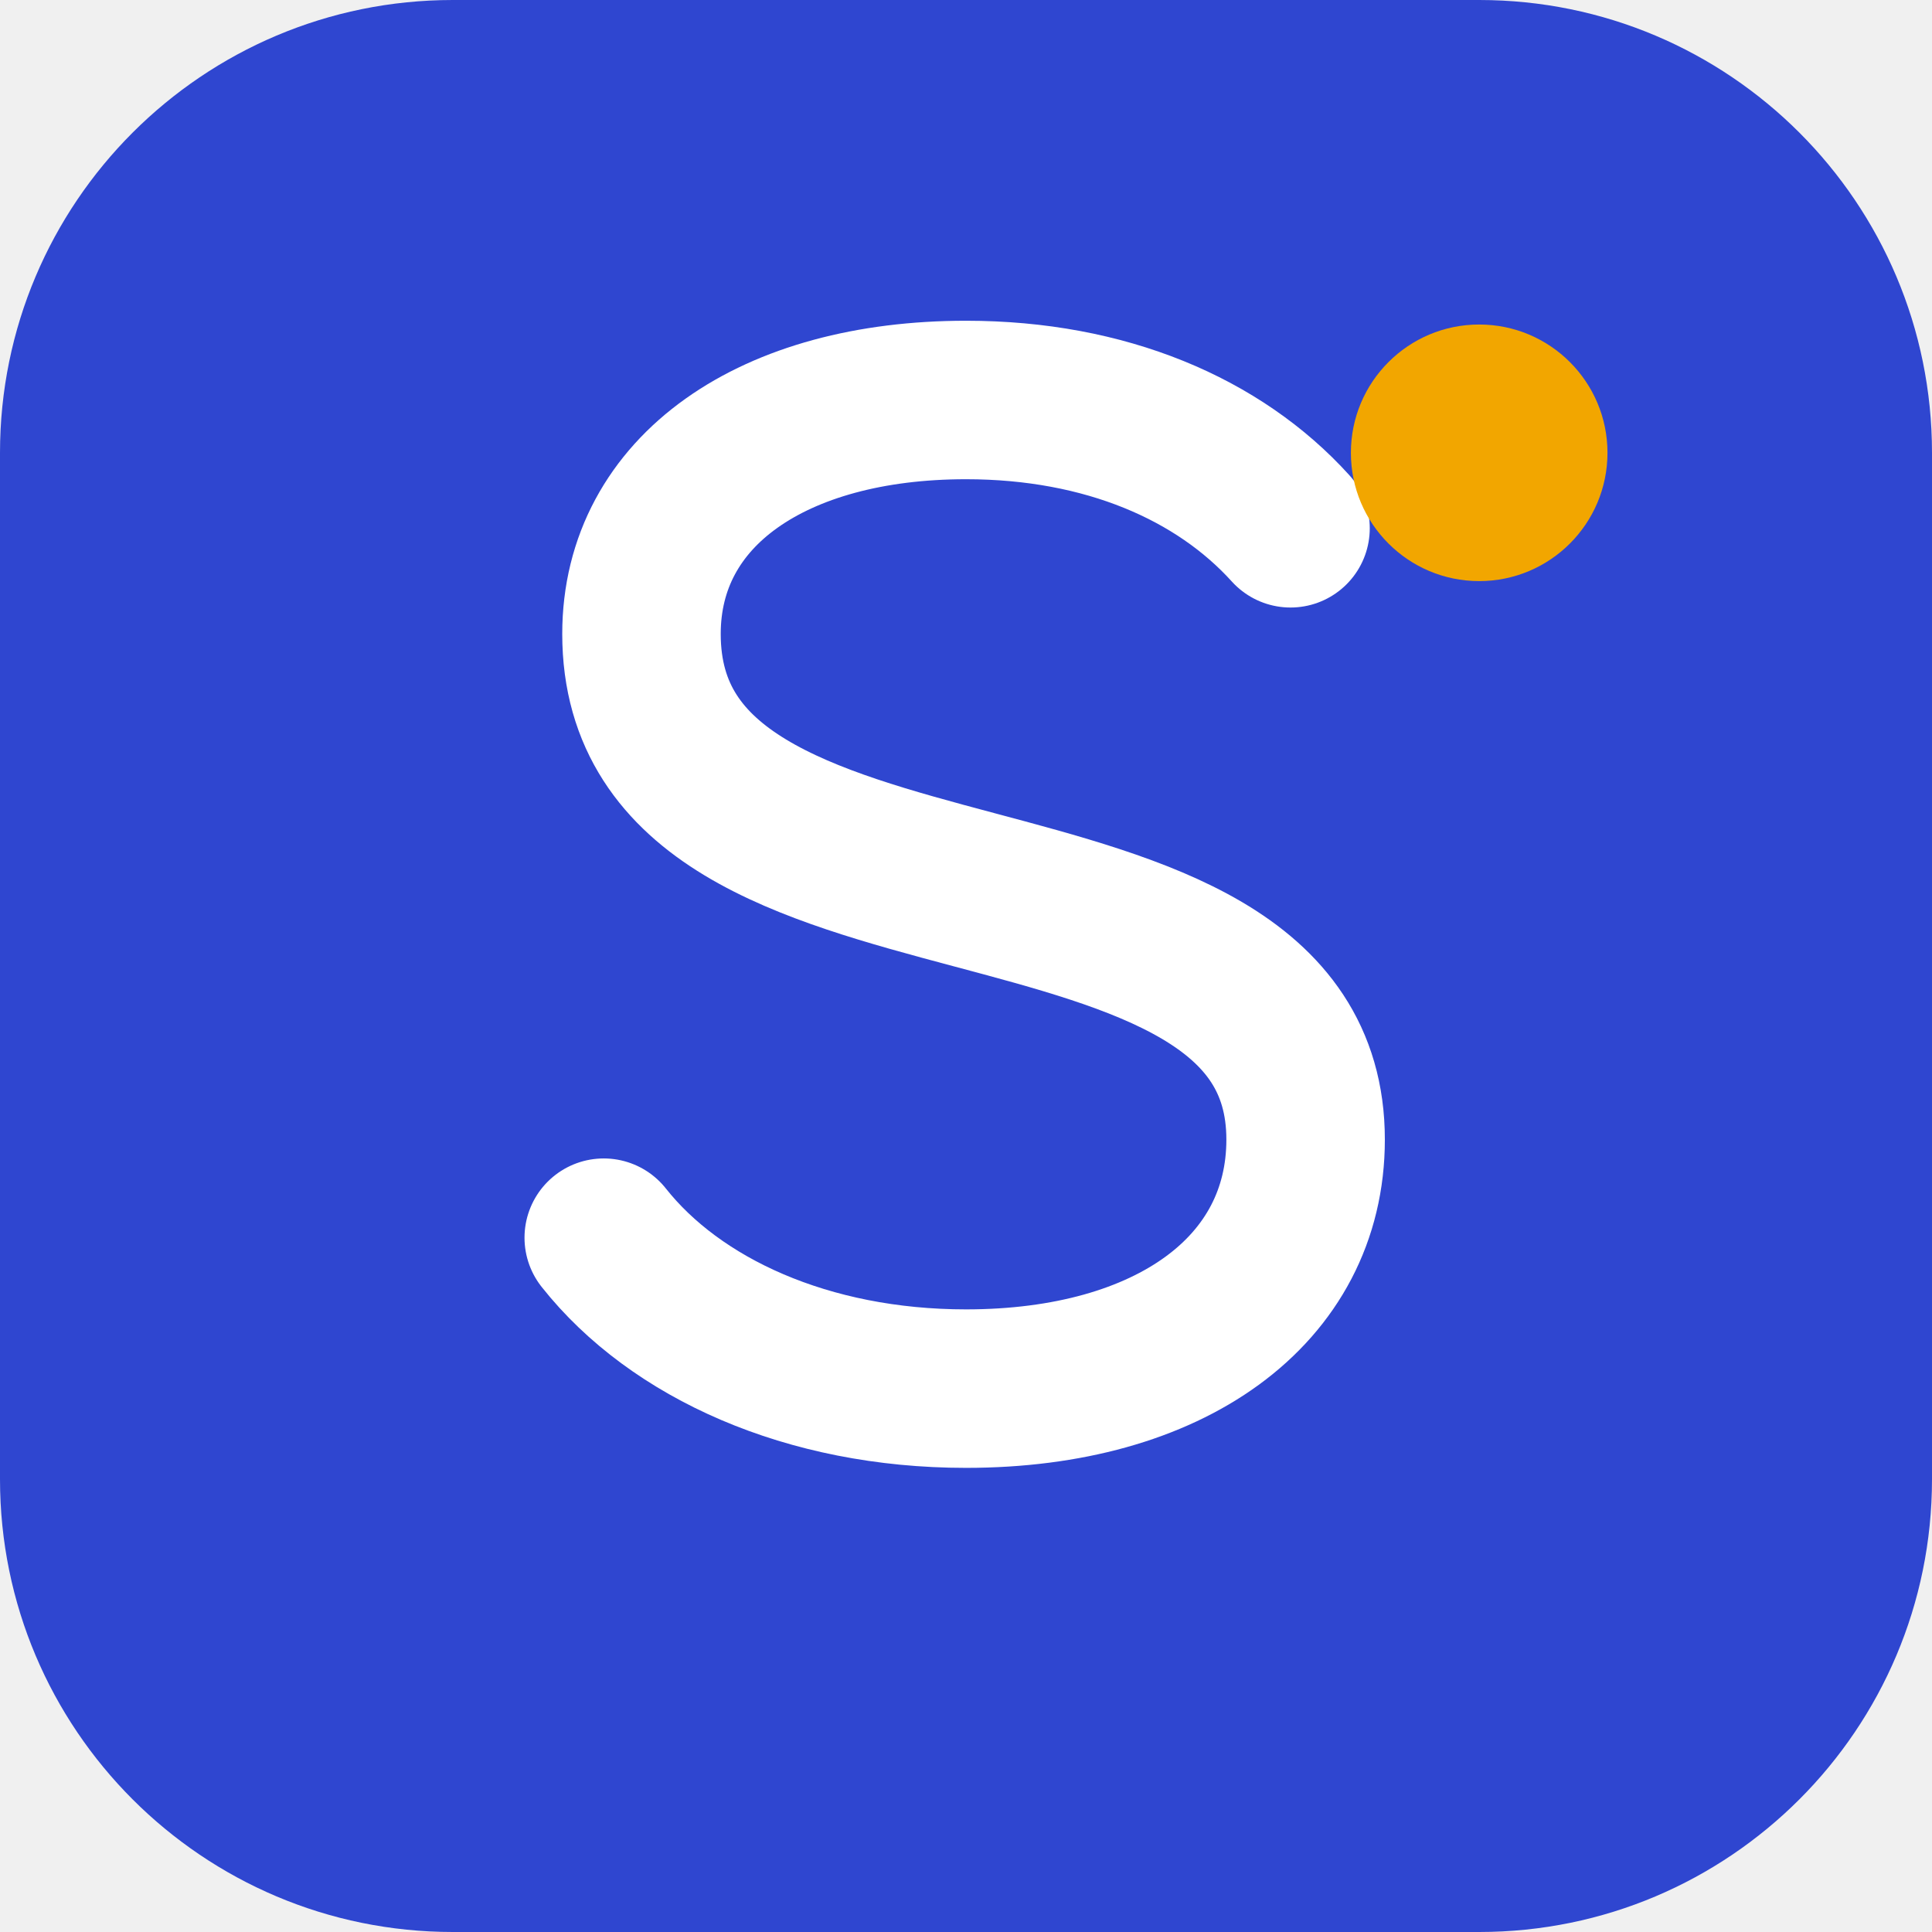
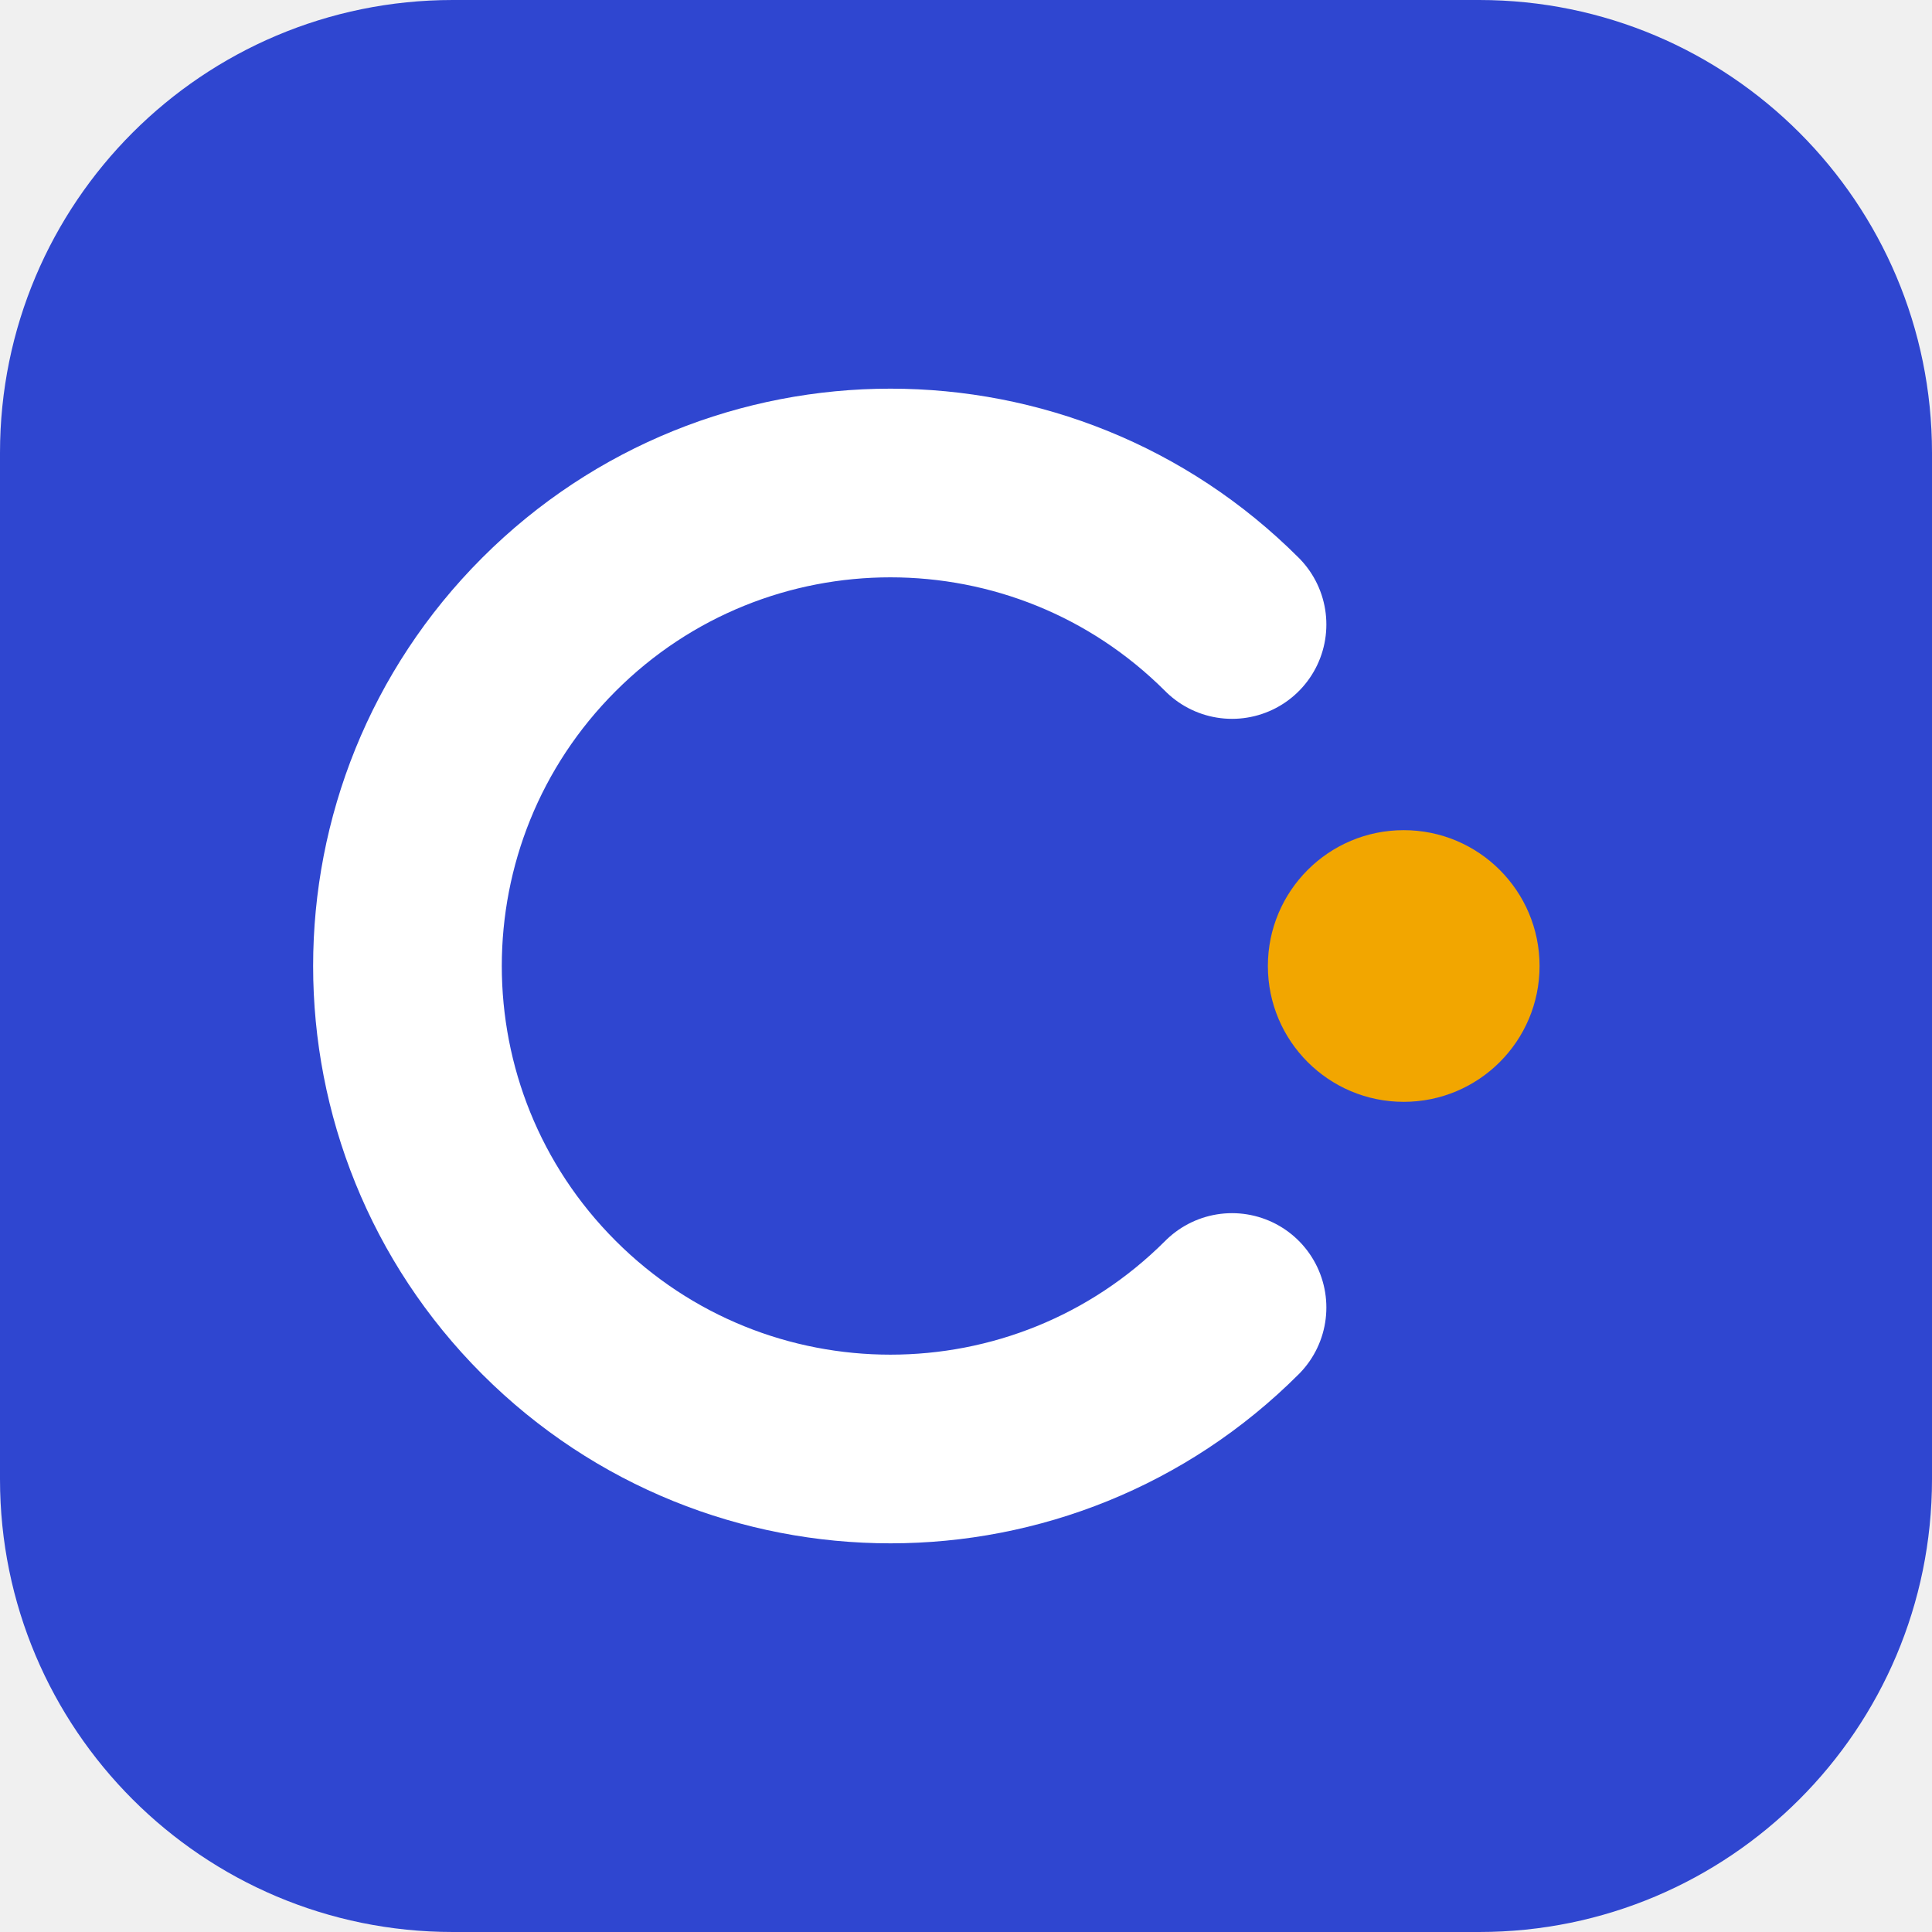
<svg xmlns="http://www.w3.org/2000/svg" viewBox="0 0 512 512">
  <rect width="512" height="512" rx="120" fill="#2f46d0" />
-   <path d="M160 328c19 24 54 40 96 40 54 0 90-26 90-66 0-86-176-46-176-134 0-38 35-62 86-62 37 0 67 13 86 34" fill="none" stroke="#fff" stroke-width="42" stroke-linecap="round" />
-   <circle cx="392" cy="120" r="34" fill="#f2a600" />
+   <path d="M326.5 165.5A128 128 0 1 0 326.5 346.5" fill="none" stroke="#fff" stroke-width="50" stroke-linecap="round" />
+   <circle cx="372" cy="256" r="36" fill="#f2a600" />
</svg>
